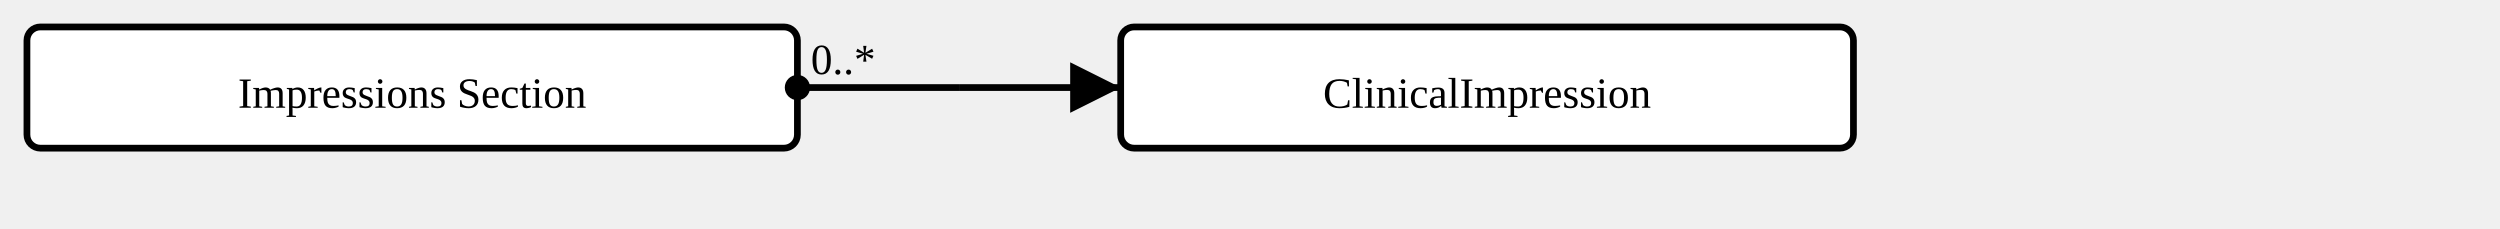
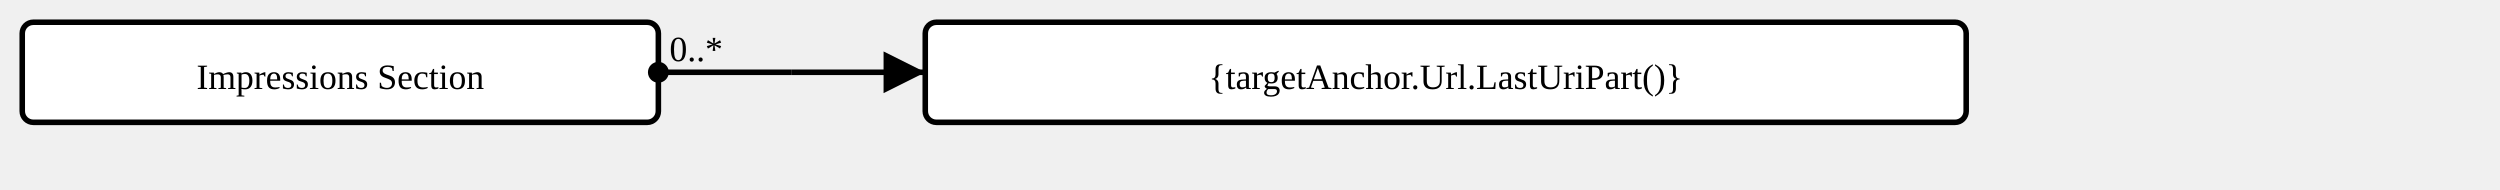
- <svg xmlns="http://www.w3.org/2000/svg" version="1.1" width="696" height="63.75">
+ <svg xmlns="http://www.w3.org/2000/svg" version="1.1" width="843" height="63.75">
  <defs>
    <marker id="arrowStart" markerWidth="3.75" markerHeight="3.75" markerUnits="px" refX="1.875" refY="1.875">
      <circle fill="Black" stroke-width="0" cx="1.875" cy="1.875" r="1.875" />
    </marker>
    <marker id="arrowEnd" markerWidth="7.5" markerHeight="7.5" markerUnits="px" refX="7.5" refY="3.75">
      <polygon fill="Black" stroke-width="0" points="0 0 7.5 3.75 0 7.5" />
    </marker>
  </defs>
  <g>
    <g transform="translate(7.5 7.5)">
      <rect class="element" fill="White" stroke="Black" stroke-width="1.875" x="0" y="0" width="214.5" height="33.75" rx="3.75" ry="3.75" />
      <text x="107.25" y="22.5" text-anchor="middle" class="element">Impressions Section</text>
    </g>
    <line stroke="Black" stroke-width="1.875" marker-end="url(#arrowEnd)" x1="267" y1="24.375" x2="312" y2="24.375" />
    <text x="270.75" y="20.625" text-anchor="left" />
    <line stroke="Black" stroke-width="1.875" marker-start="url(#arrowStart)" x1="222" y1="24.375" x2="267" y2="24.375" />
    <text x="225.75" y="20.625" text-anchor="left">0..*</text>
    <line stroke="Black" stroke-width="1.875" x1="267" y1="24.375" x2="267" y2="24.375" />
  </g>
  <g>
    <g transform="translate(312 7.5)">
-       <rect class="focus" fill="White" stroke="Black" stroke-width="1.875" x="0" y="0" width="204" height="33.75" rx="3.75" ry="3.75" />
-       <text x="102" y="22.5" text-anchor="middle" class="focus">ClinicalImpression</text>
+       <rect class="focus" fill="White" stroke="Black" stroke-width="1.875" x="0" y="0" width="351" height="33.75" rx="3.75" ry="3.75" />
+       <text x="175.5" y="22.5" text-anchor="middle" class="focus">{targetAnchor.Url.LastUriPart()}</text>
    </g>
  </g>
</svg>
